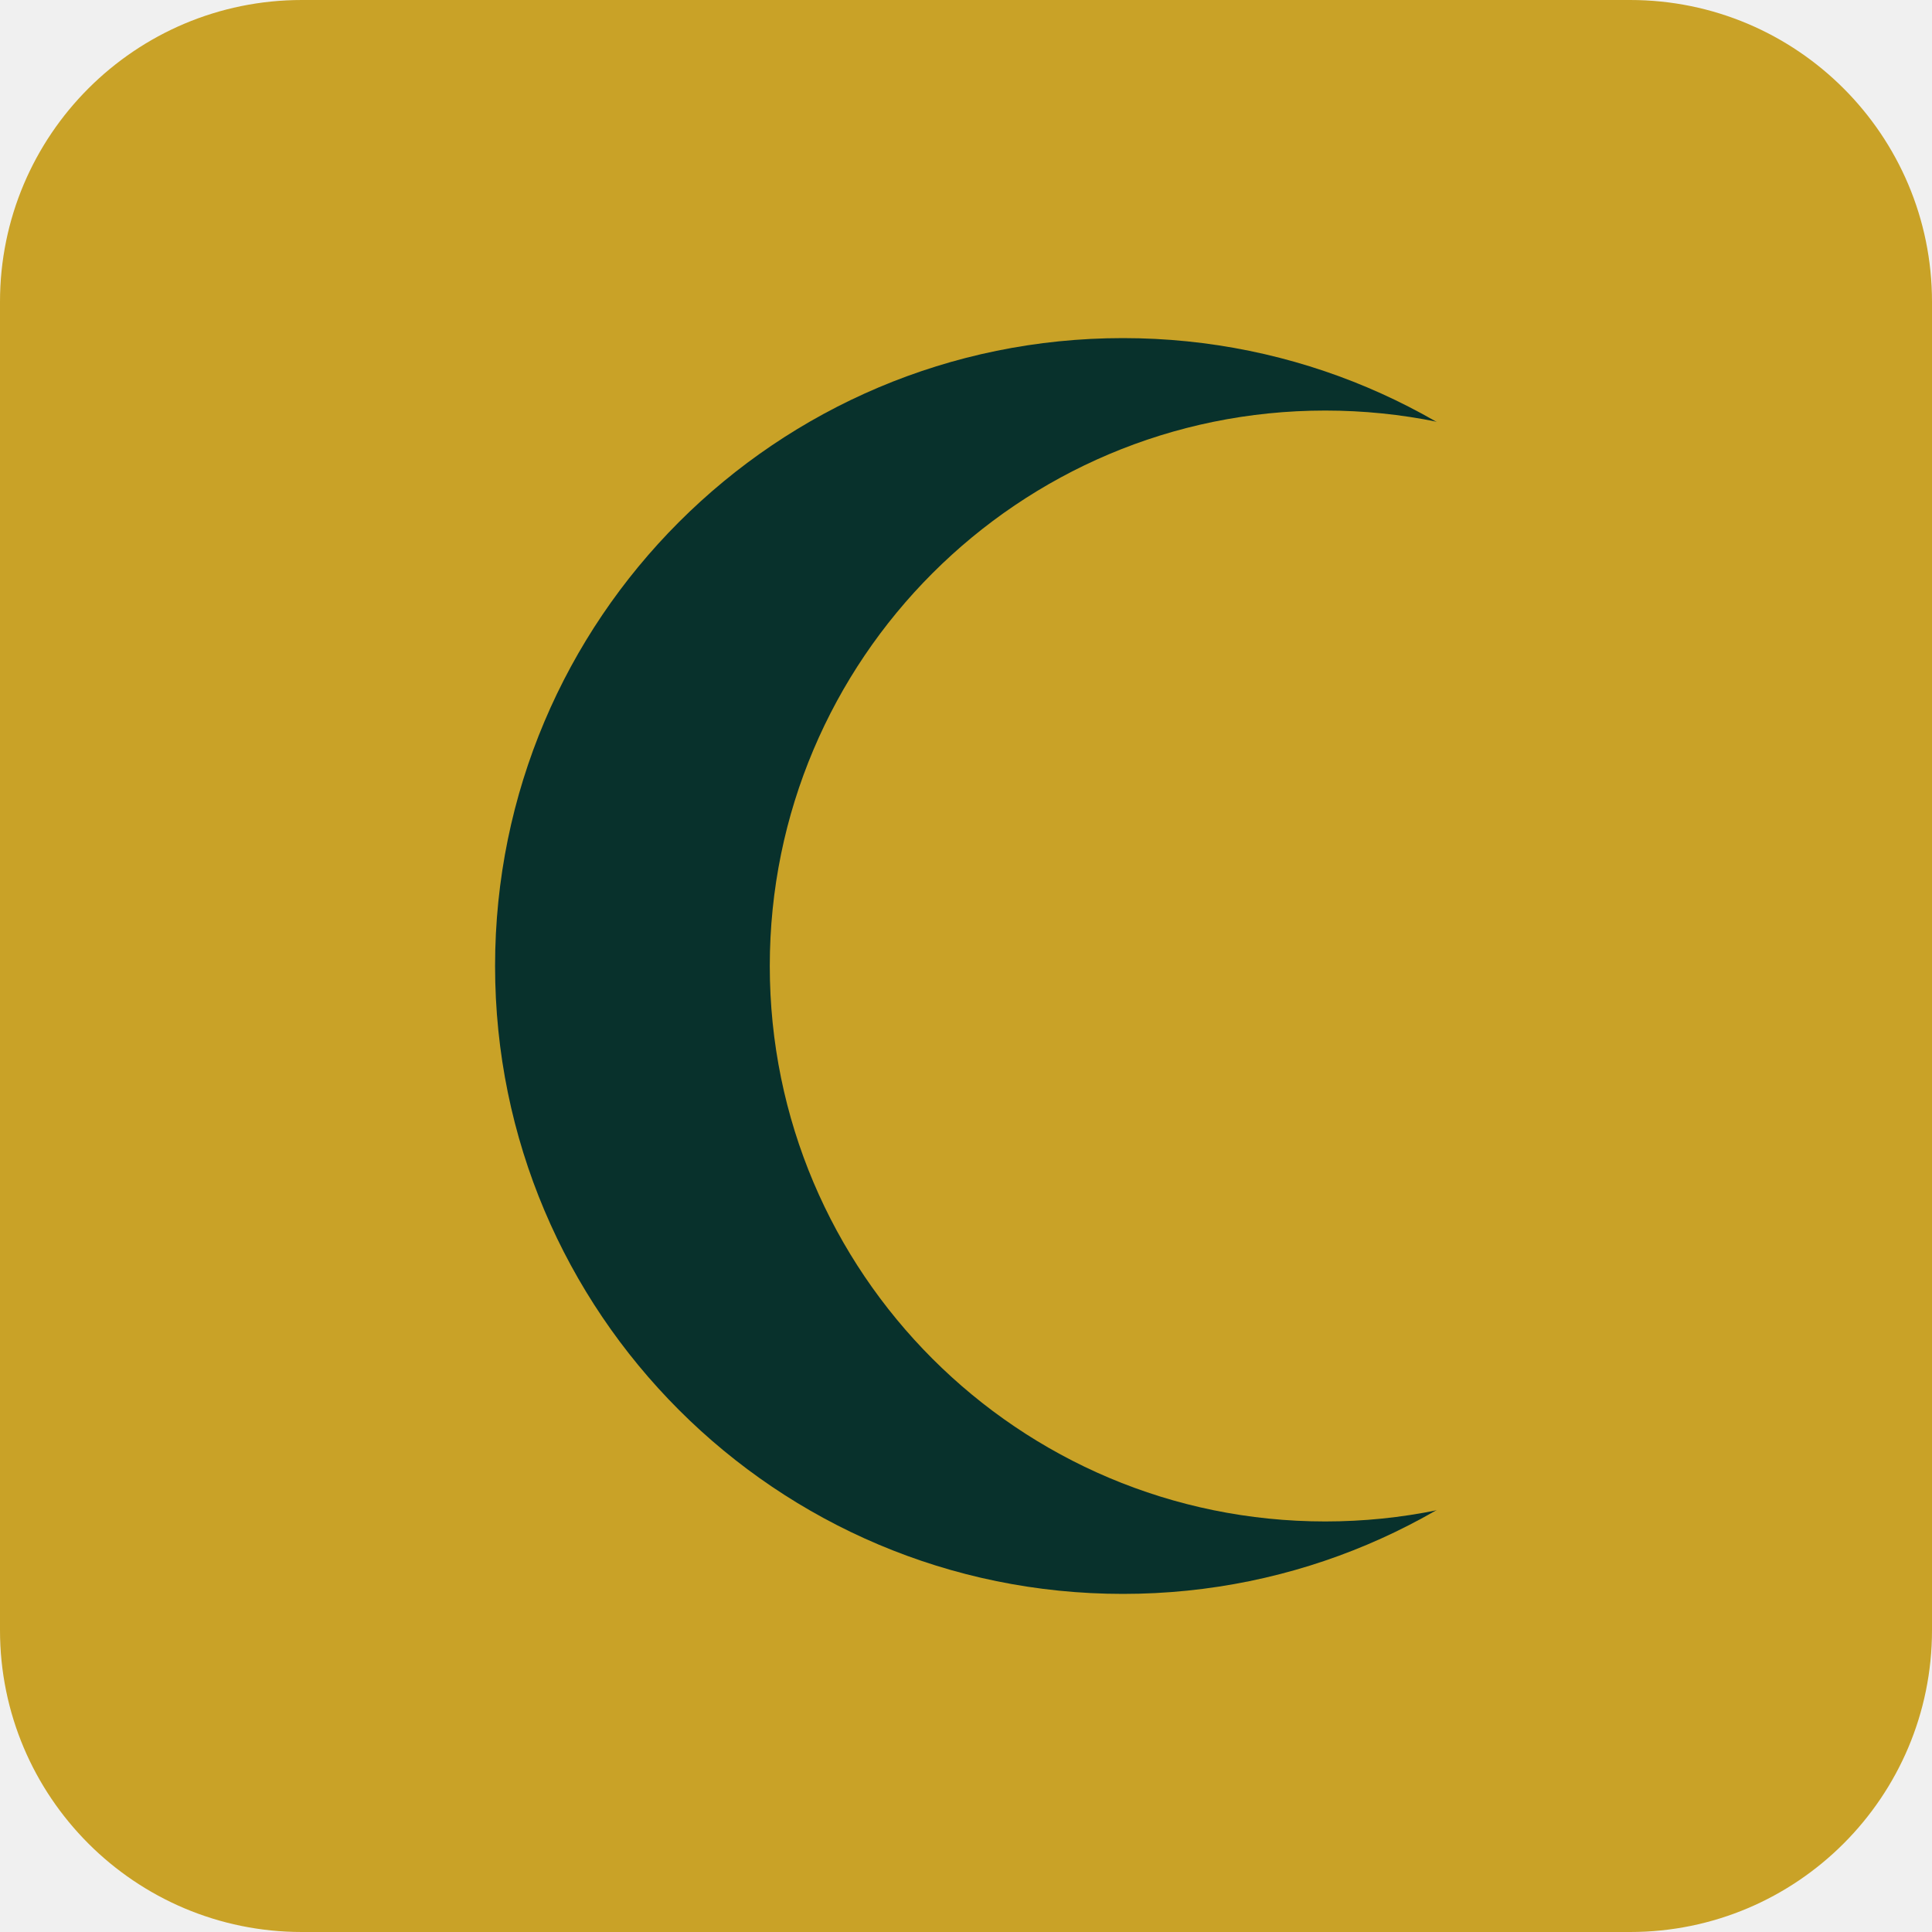
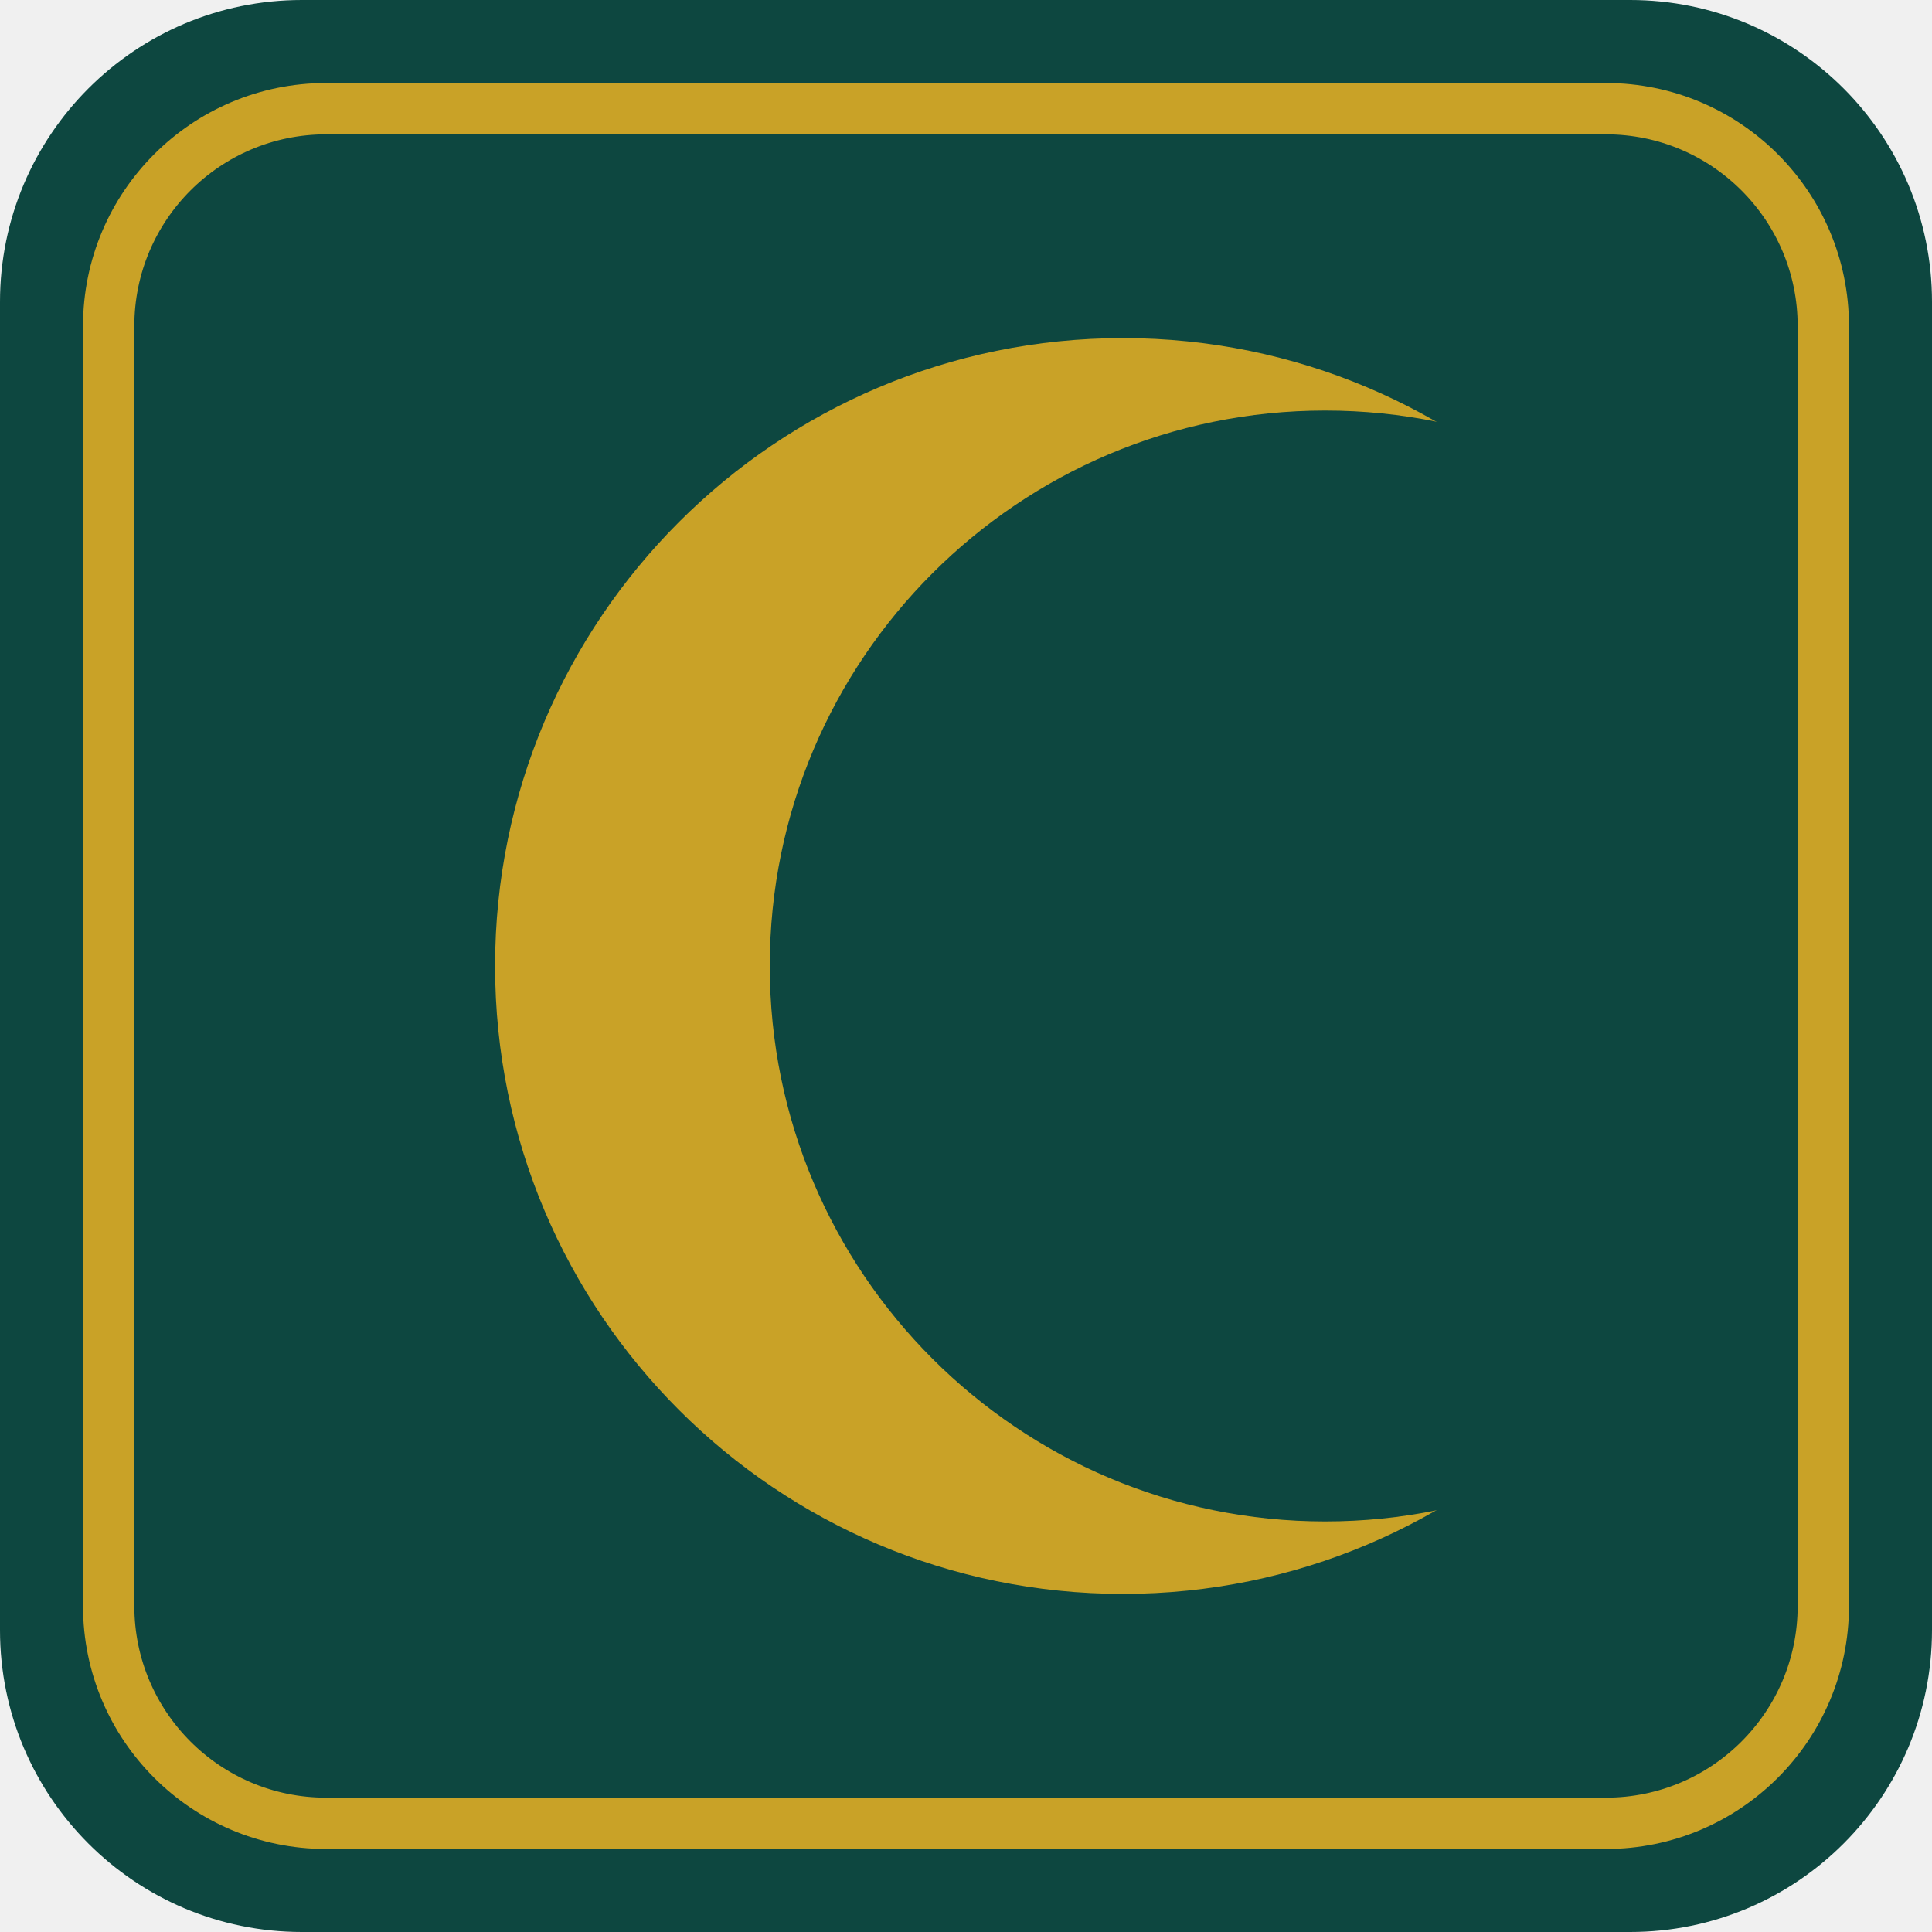
<svg xmlns="http://www.w3.org/2000/svg" viewBox="0 0 64 64">
-   <rect width="64" height="64" rx="10" fill="#c9a227" />
+   <rect width="64" height="64" rx="10" fill="#0d4740" />
+   <rect x="3.6" y="3.6" width="56.8" height="56.8" rx="7.2" fill="none" stroke="#c9a227" stroke-width="1.7" />
  <mask id="c">
    <rect width="64" height="64" fill="#fff" />
    <circle cx="43.9" cy="32" r="18.4" fill="#000" />
  </mask>
-   <circle cx="37.2" cy="32" r="20.8" fill="#08312c" mask="url(#c)" />
+   <circle cx="37.2" cy="32" r="20.8" fill="#c9a227" mask="url(#c)" />
</svg>
